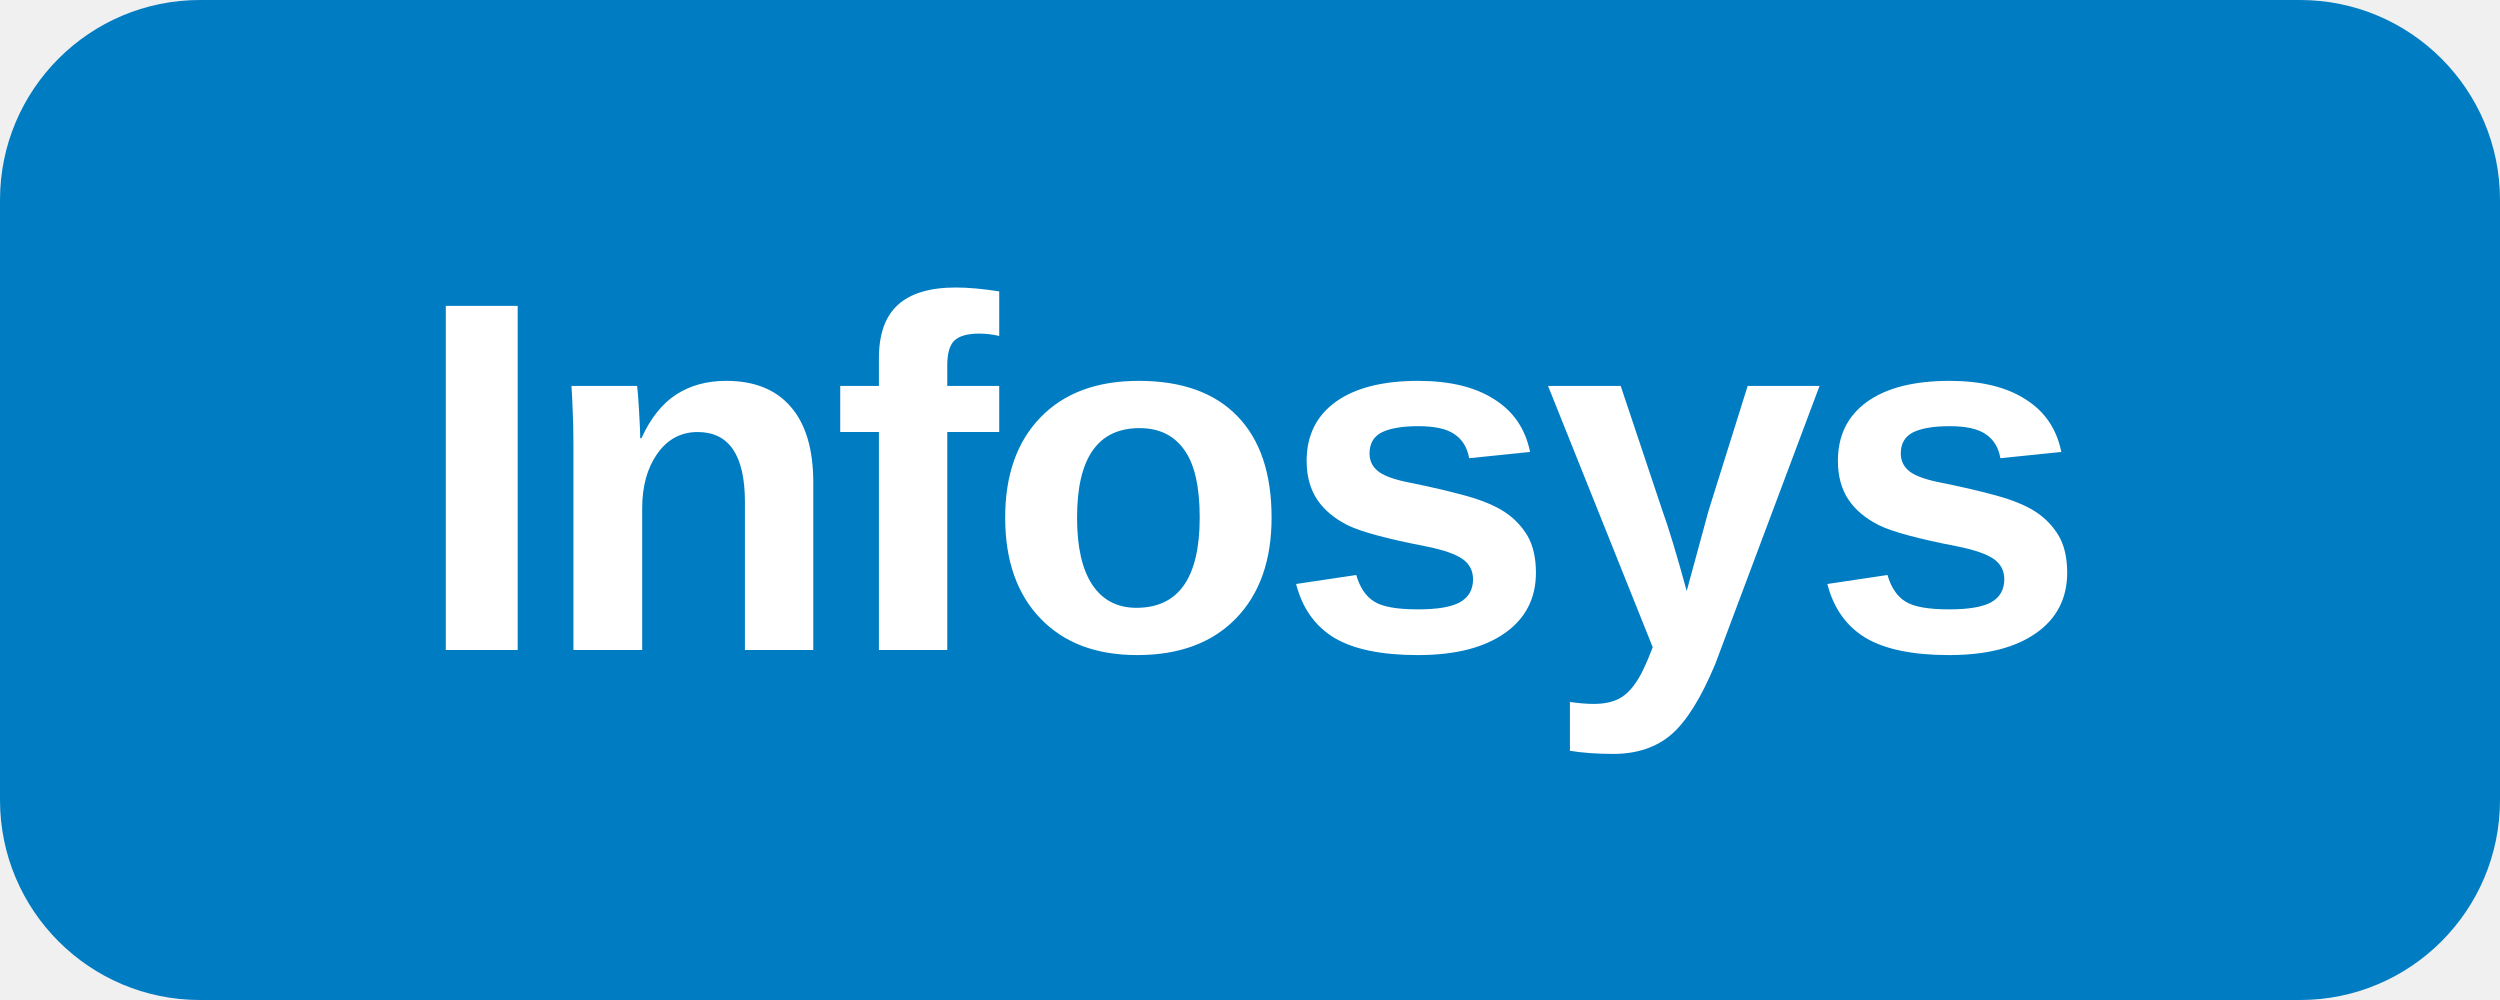
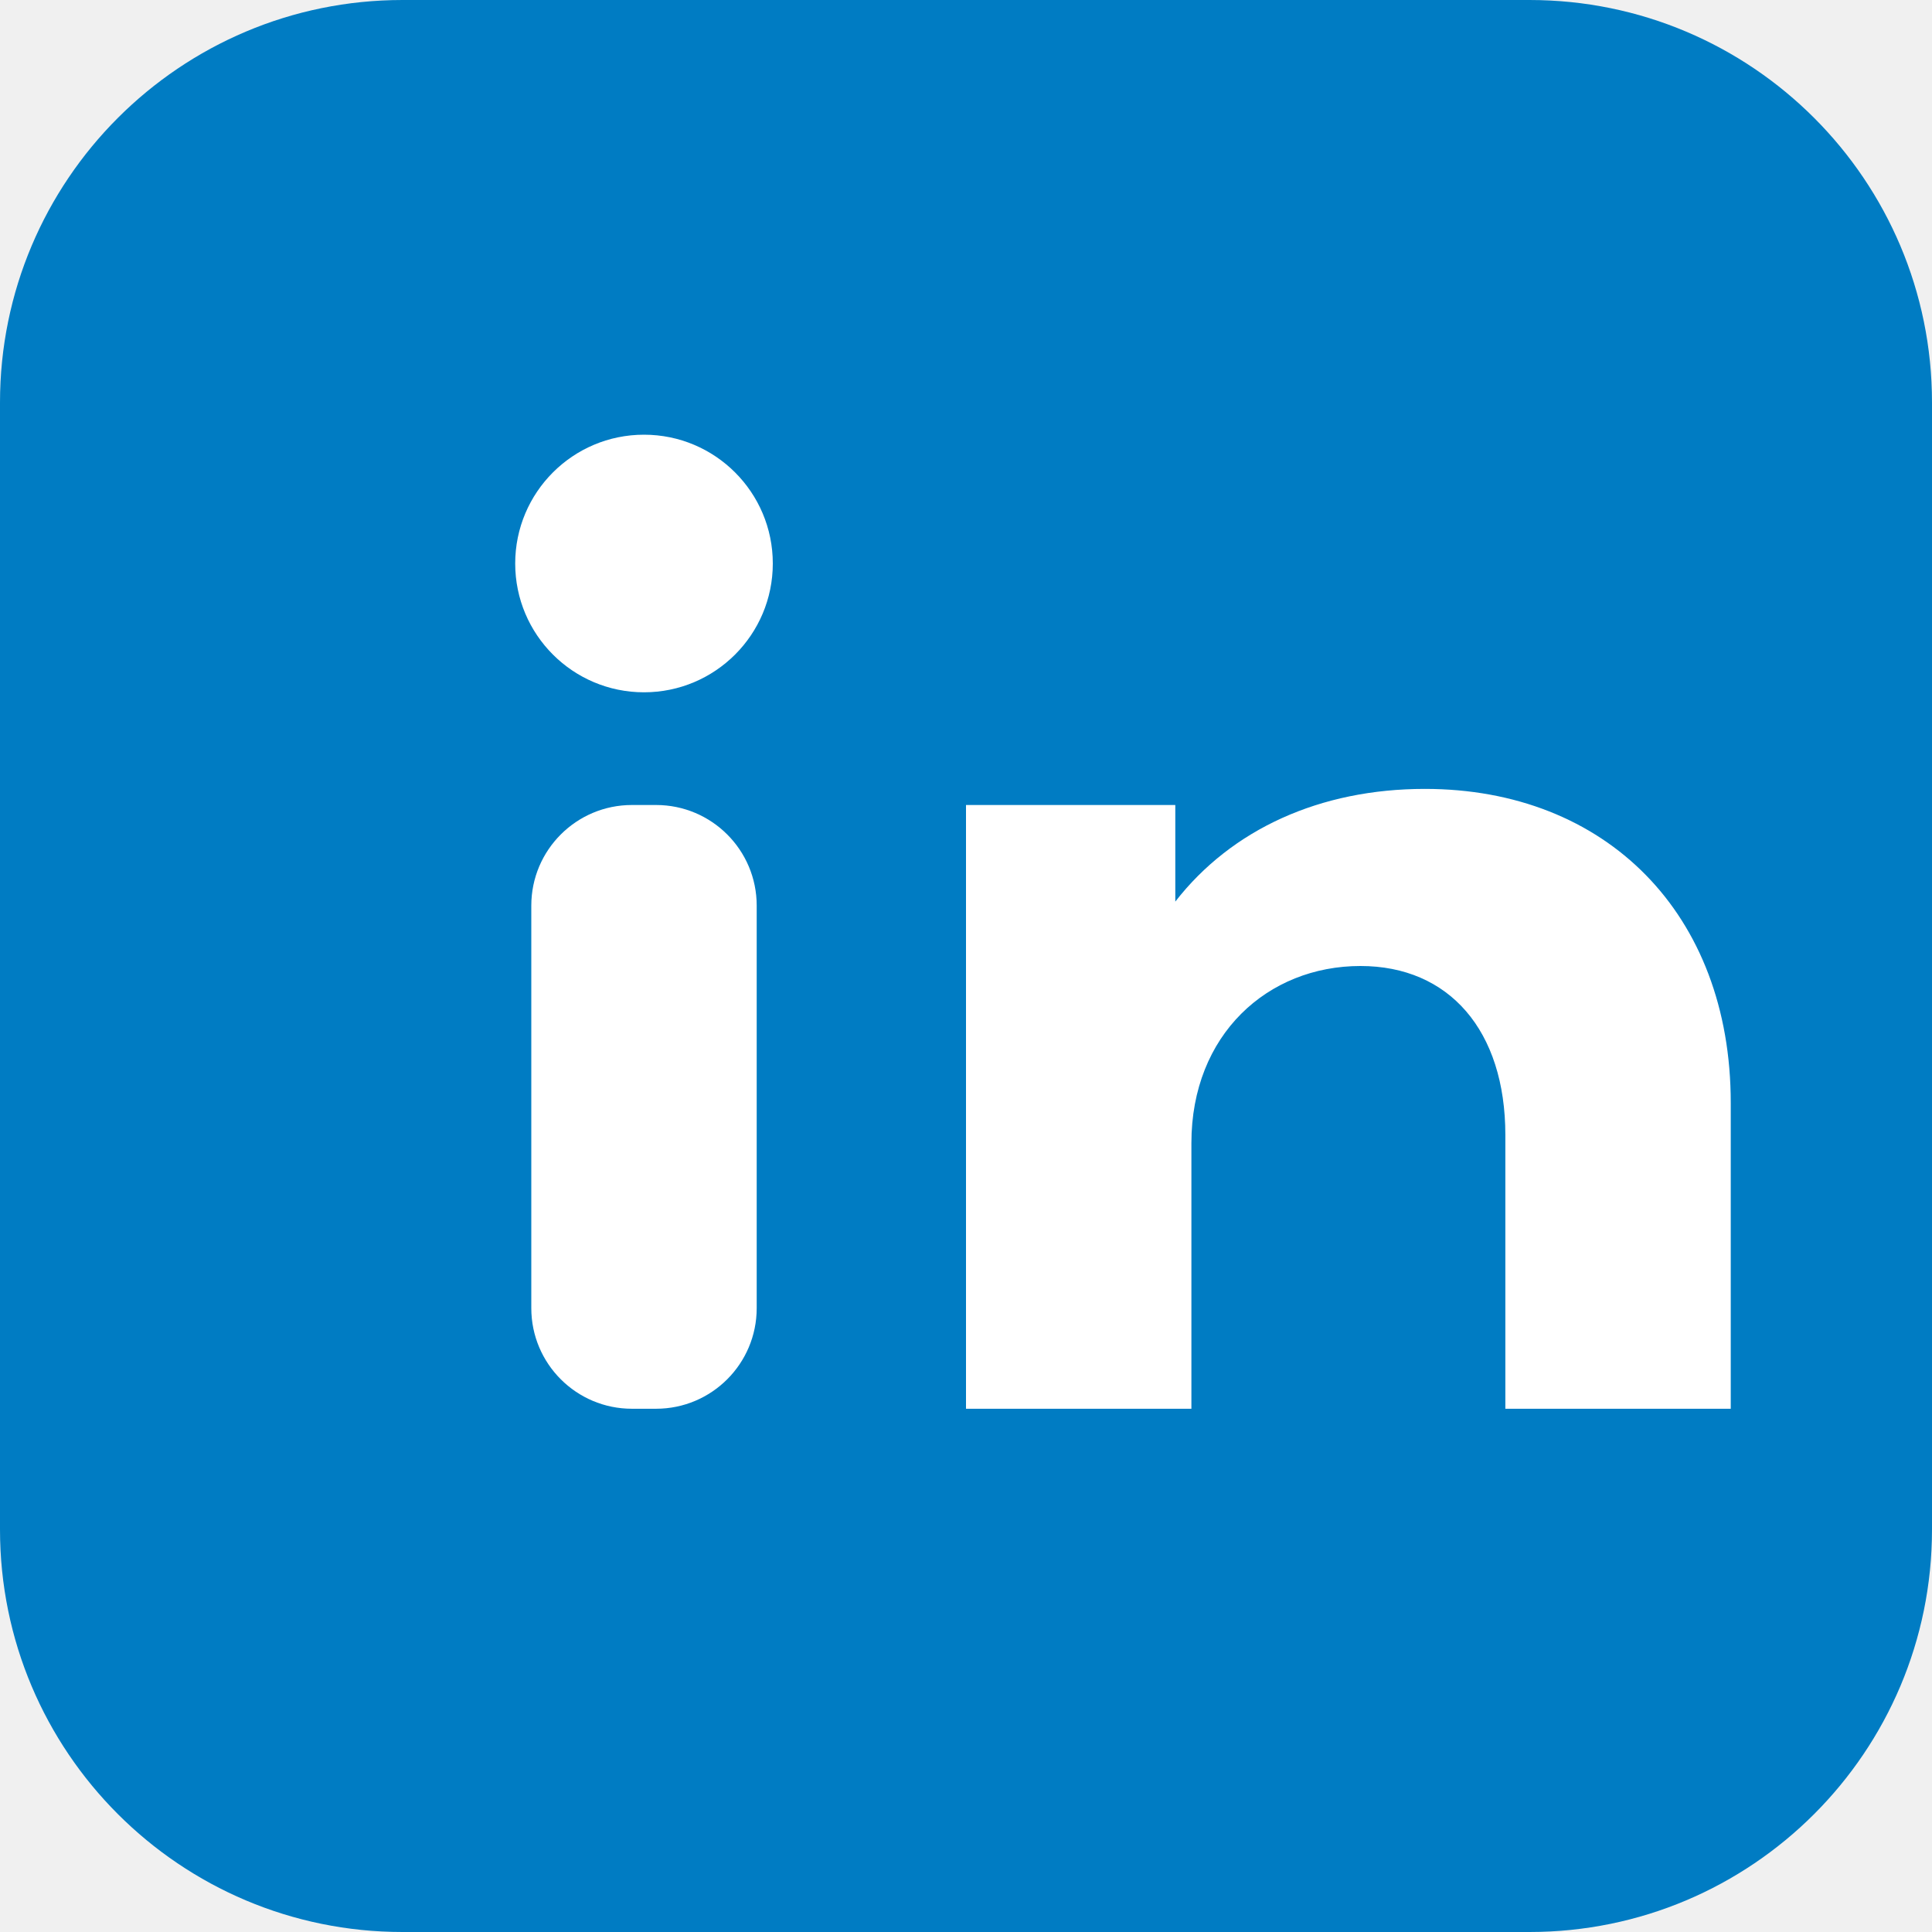
- <svg xmlns="http://www.w3.org/2000/svg" viewBox="0 0 100 40">
-   <rect width="100" height="40" rx="8" fill="#007CC3" />
-   <text x="50" y="26" font-family="'Plus Jakarta Sans', Arial, sans-serif" font-weight="900" font-size="20" fill="#FFFFFF" text-anchor="middle" letter-spacing="-0.5">Infosys</text>
+ <svg xmlns="http://www.w3.org/2000/svg" viewBox="0 0 48 48">
+   <rect width="48" height="48" rx="10" fill="#007CC3" />
+   <circle cx="16" cy="14" r="3.2" fill="#FFFFFF" />
+   <rect x="13.2" y="20" width="5.6" height="15" rx="2.5" fill="#FFFFFF" />
+   <path fill="#FFFFFF" d="M24 20h5.2v2.4c1.4-1.8 3.6-2.8 6.2-2.8 4.5 0 7.6 3.1 7.6 7.8V35h-5.6v-6.8c0-2.6-1.4-4.2-3.6-4.2-2.3 0-4.2 1.7-4.2 4.4V35H24V20z" />
</svg>
